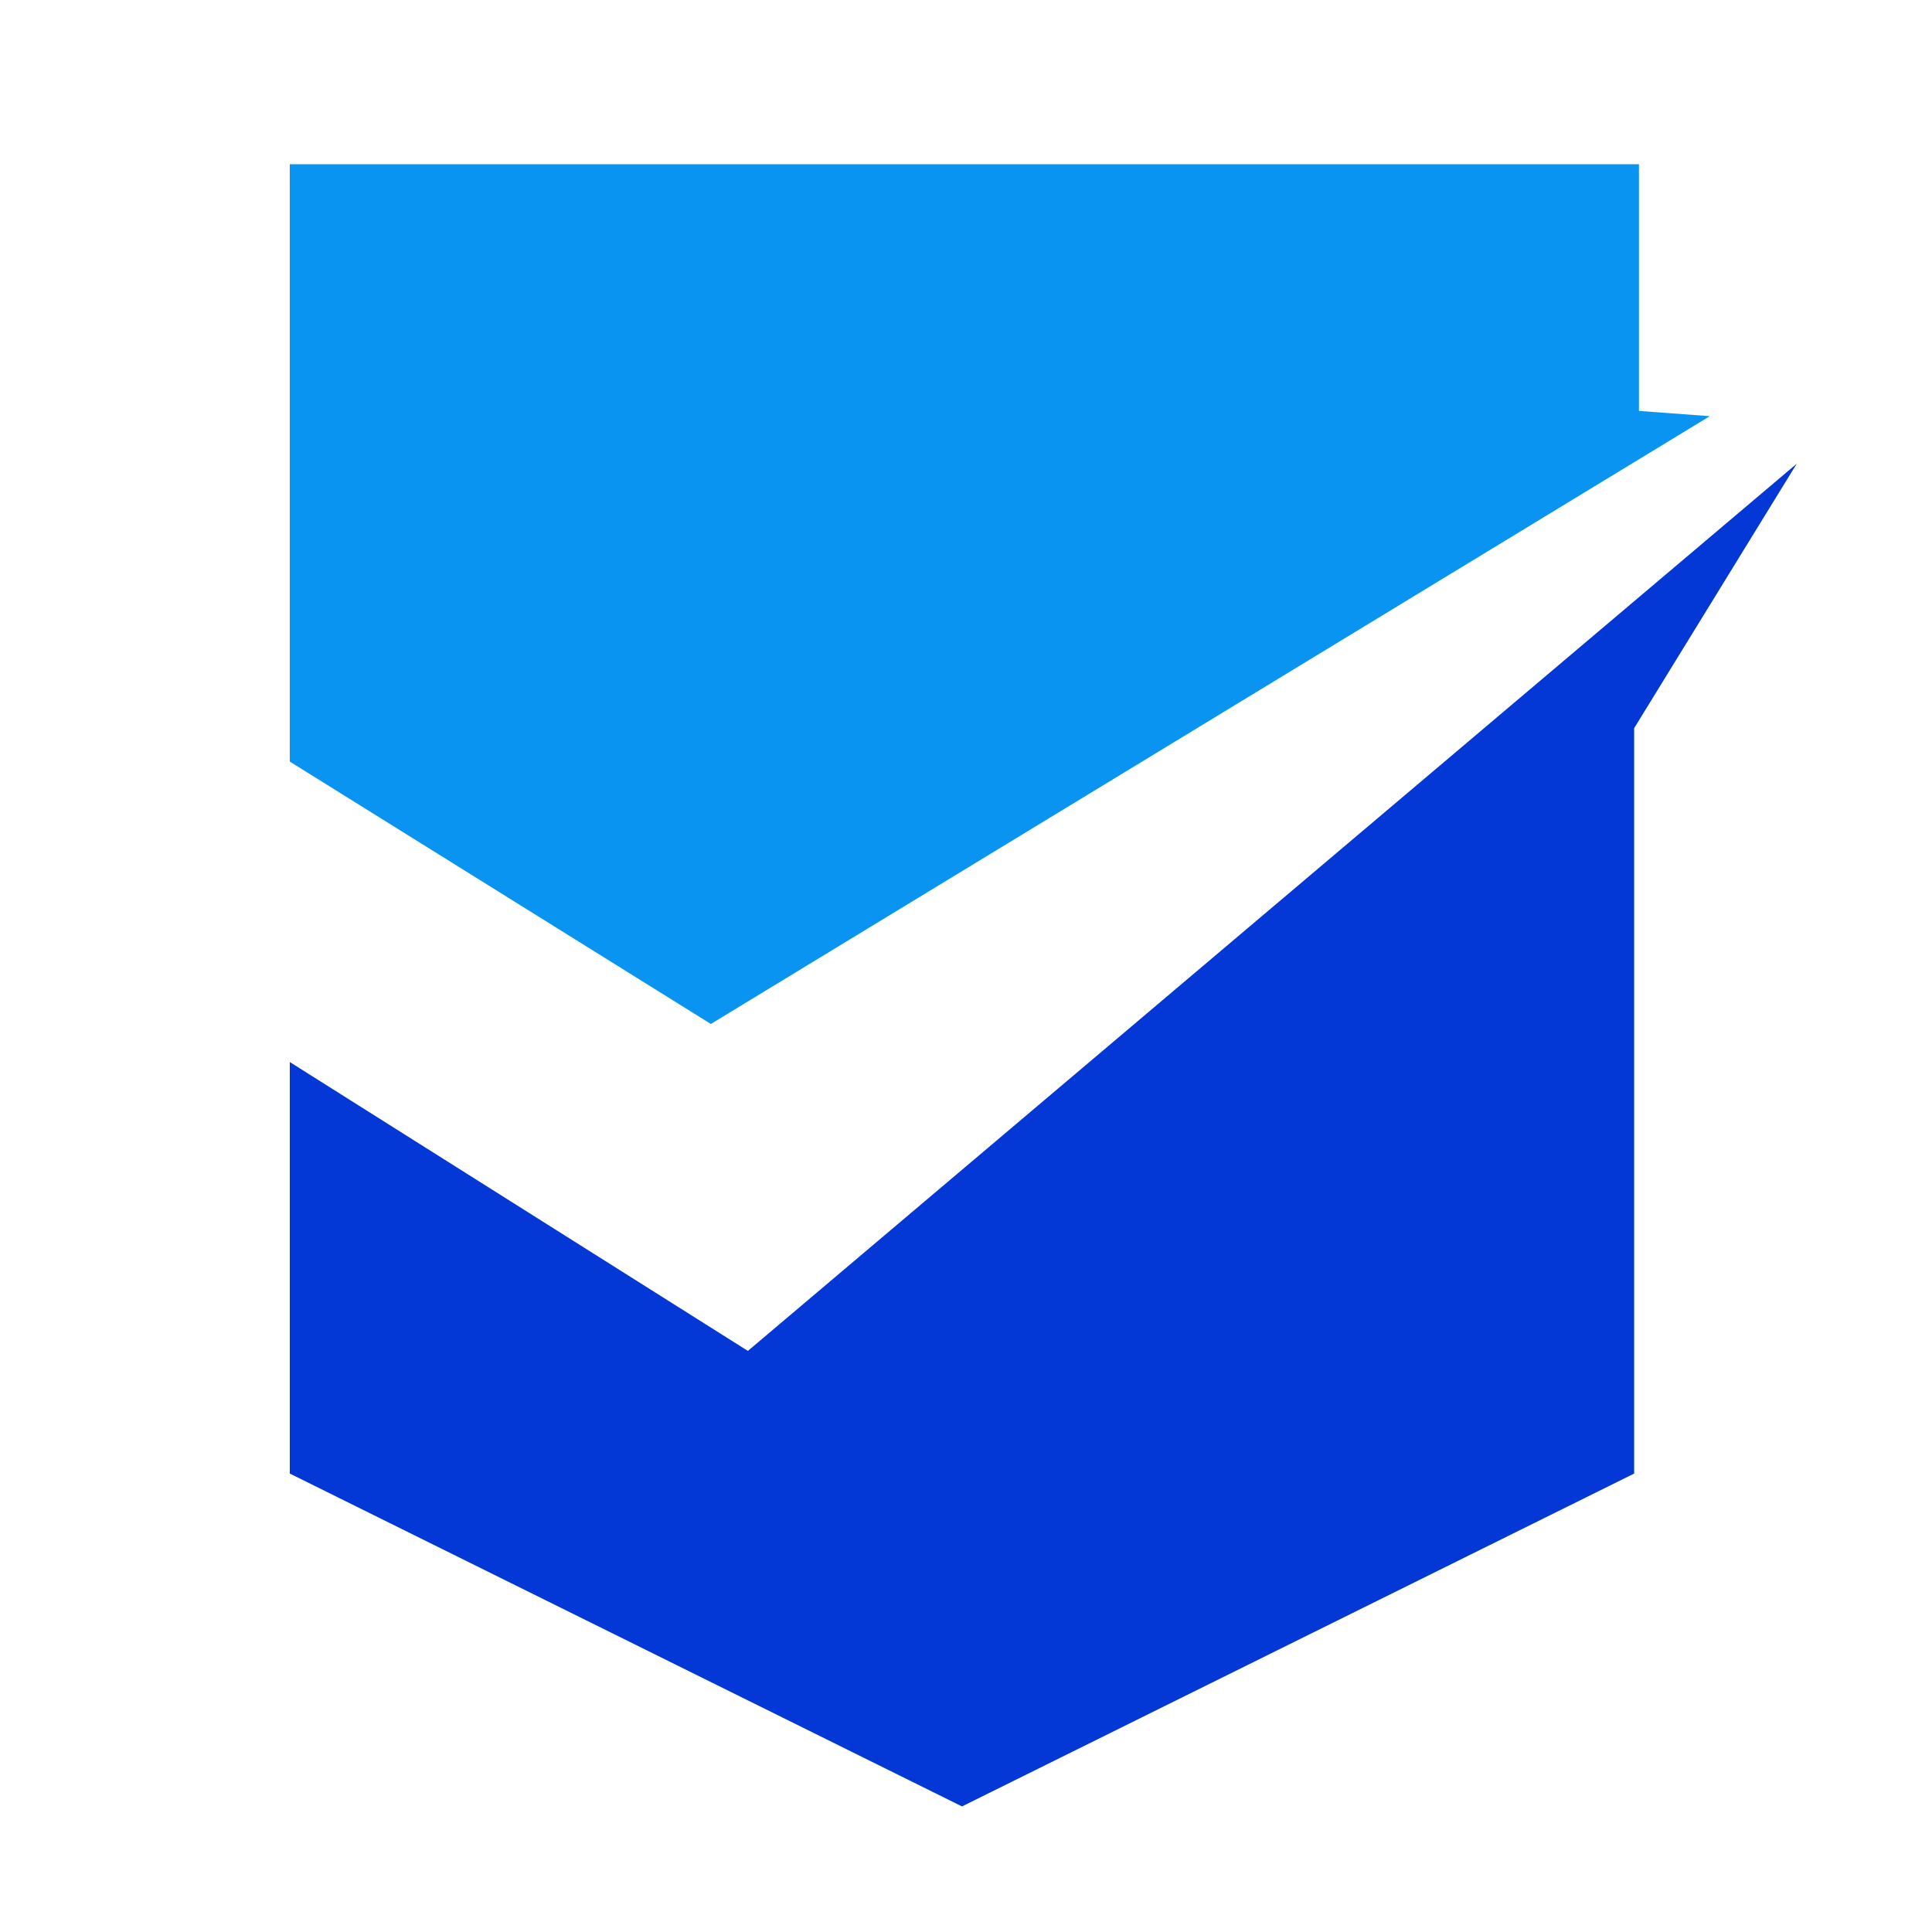
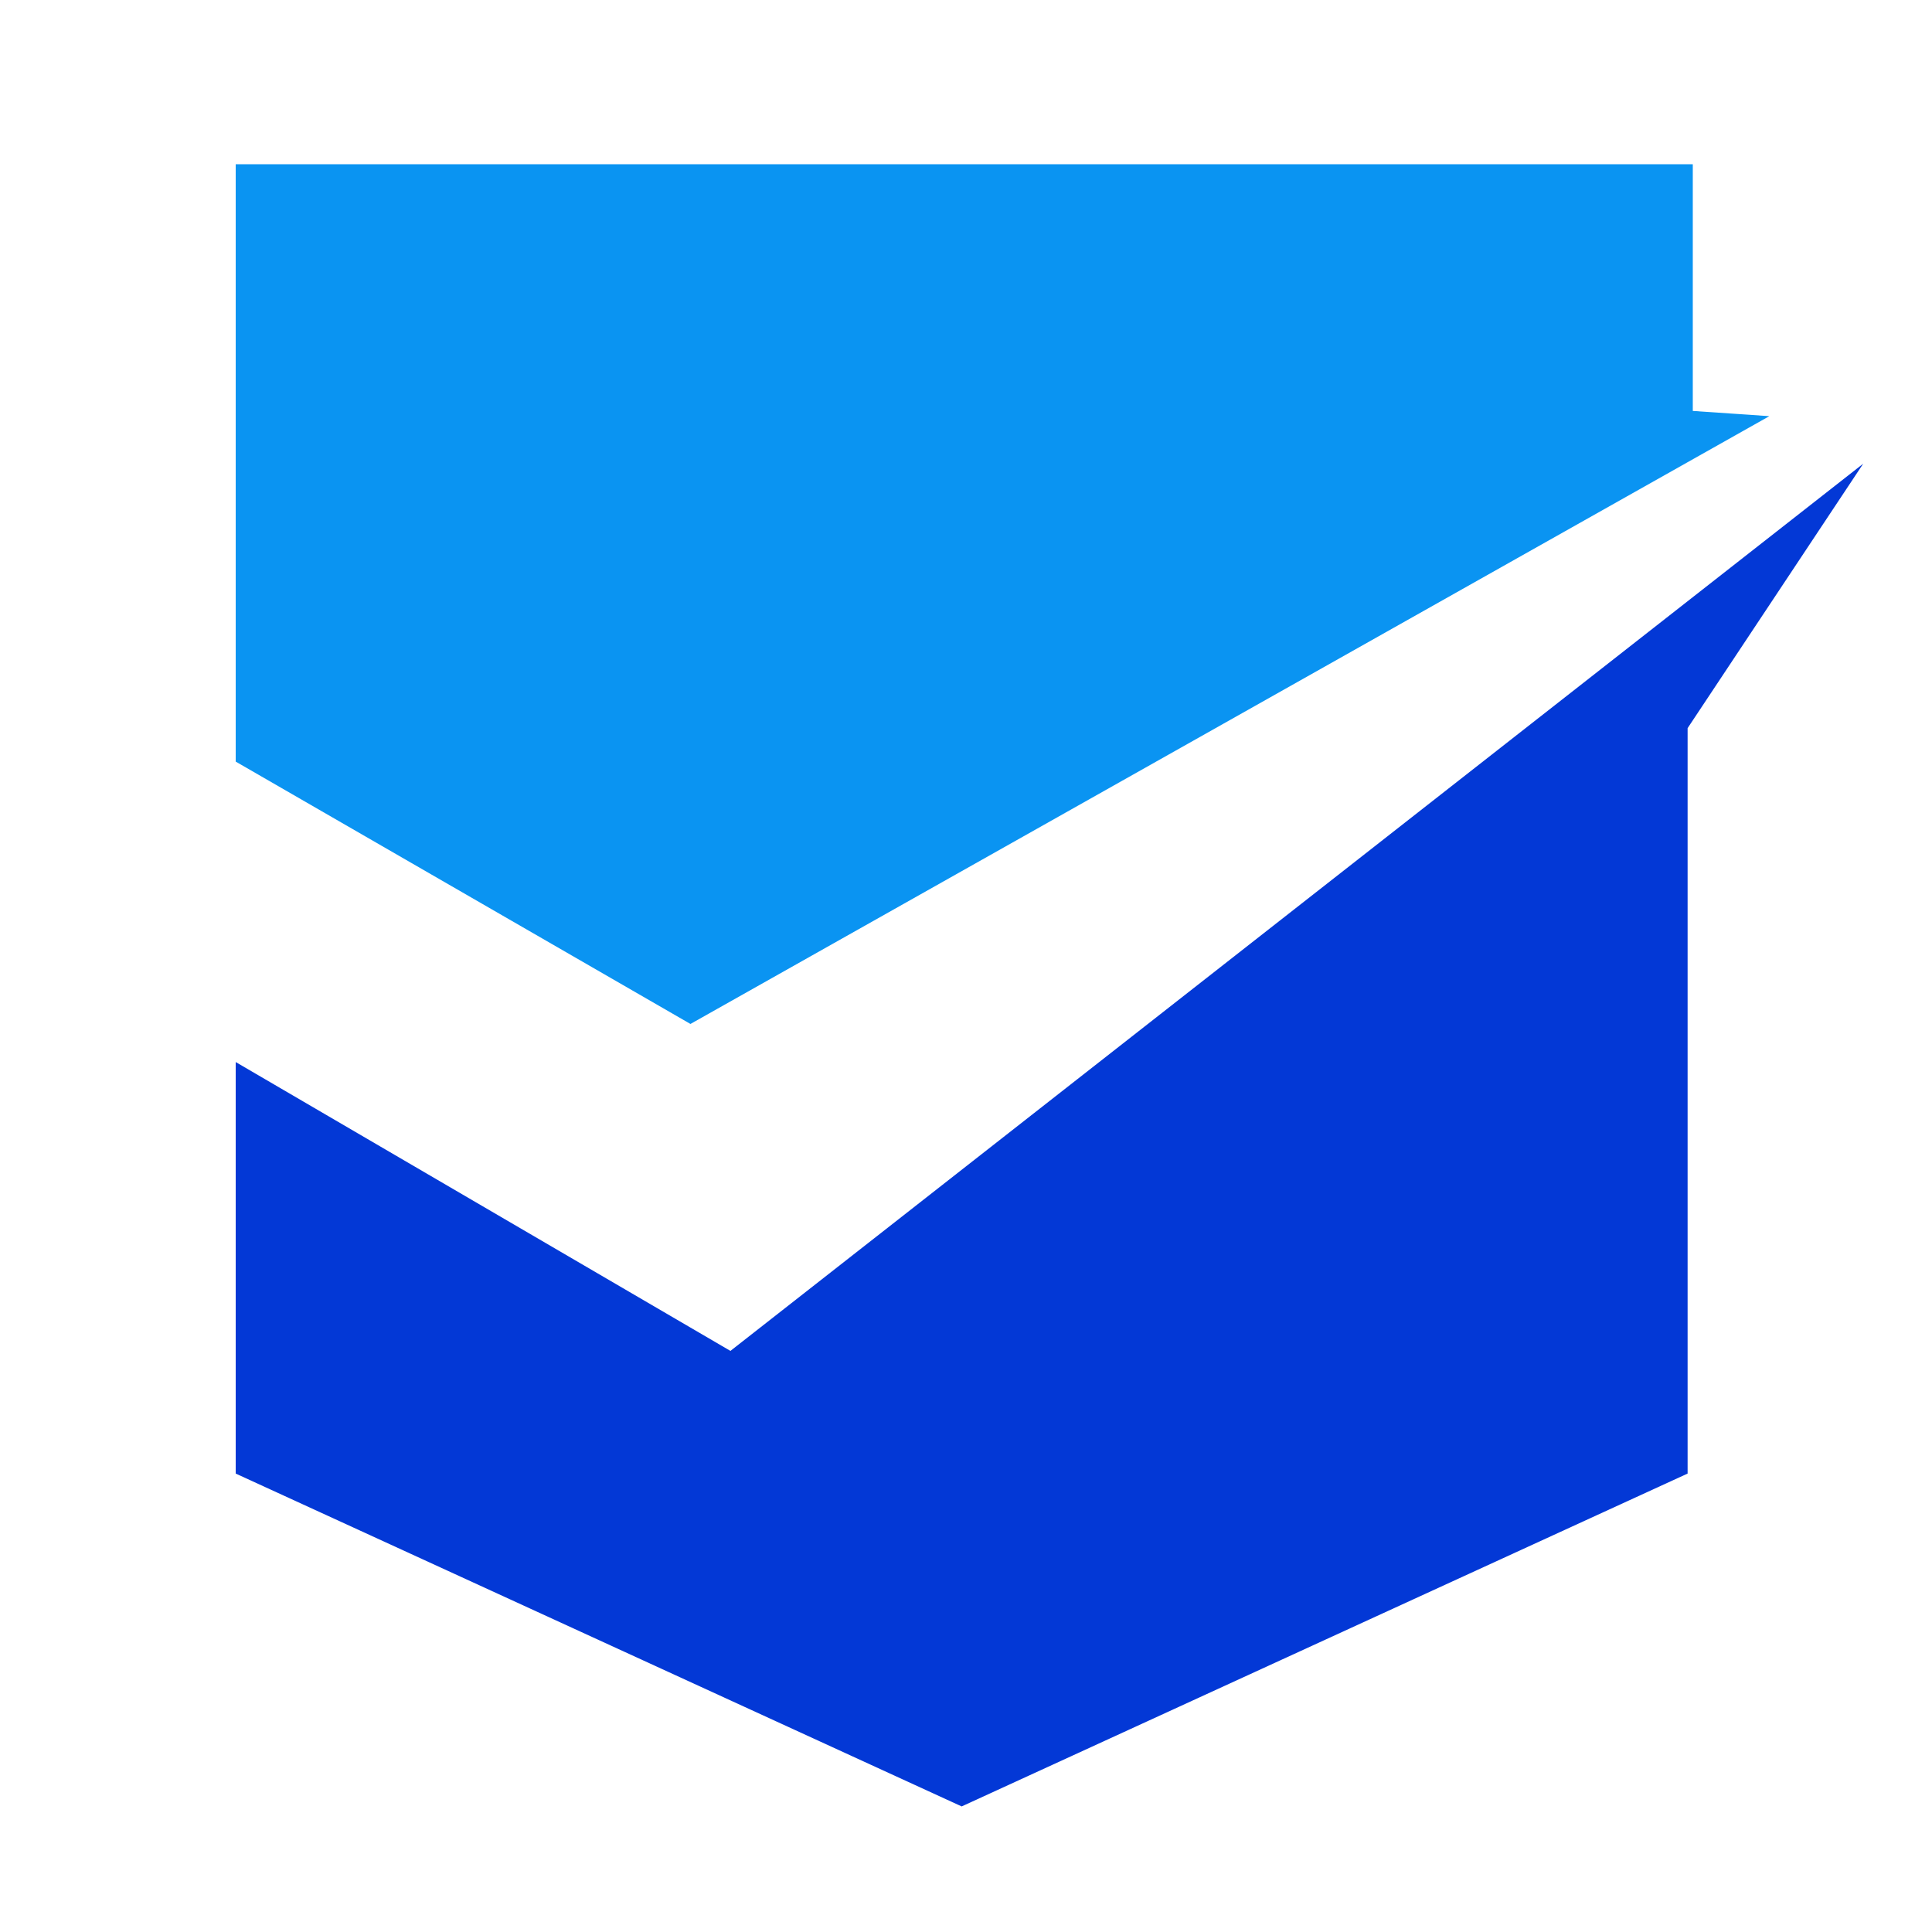
- <svg xmlns="http://www.w3.org/2000/svg" width="200" height="200">
-   <g fill="none" fill-rule="evenodd">
+ <svg xmlns="http://www.w3.org/2000/svg" width="200" height="200" viewBox="0 0 200 200" role="img" aria-label="Nezha">
+   <g fill="none" fill-rule="evenodd" transform="translate(-8 0) scale(1.08 1)">
    <path fill="#0A94F2" d="M30 17v61.84L73.588 106 177 43.082l-7.336-.542V17z" />
    <path fill="#0338D6" d="M77.42 139.845L30 109.943v42.6L99.585 187l69.582-34.457V75.38L186 48z" />
  </g>
</svg>
